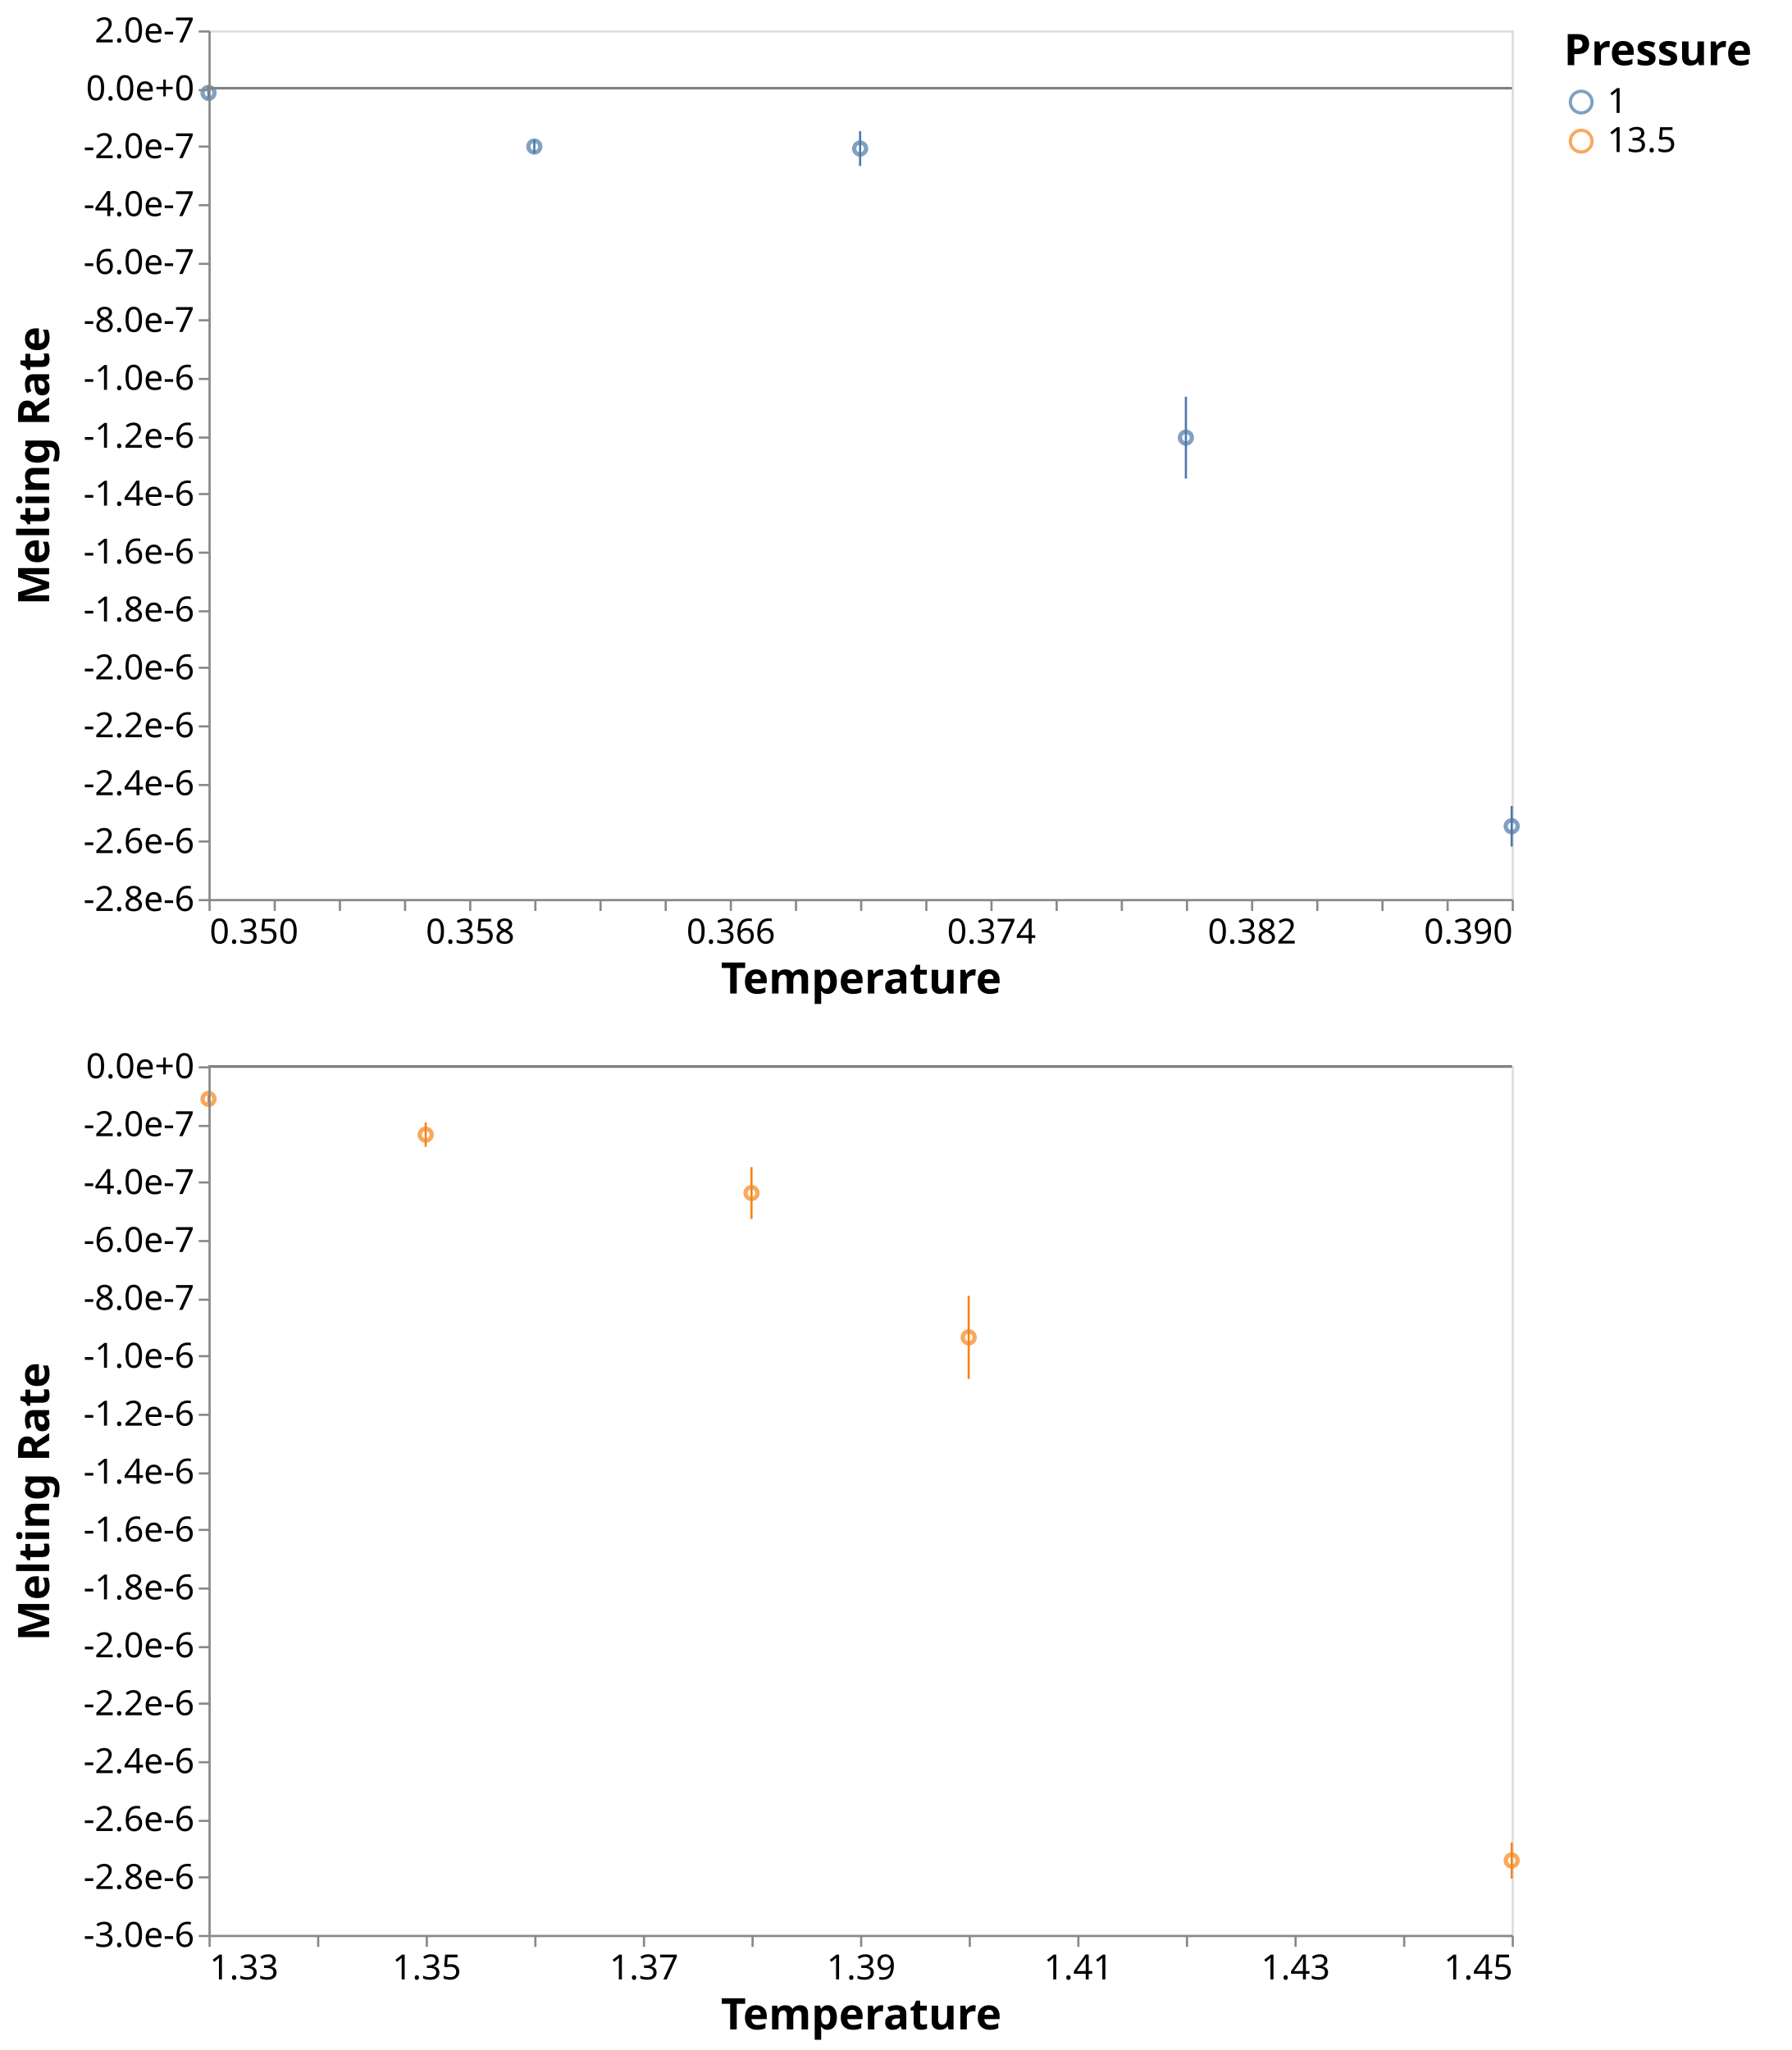
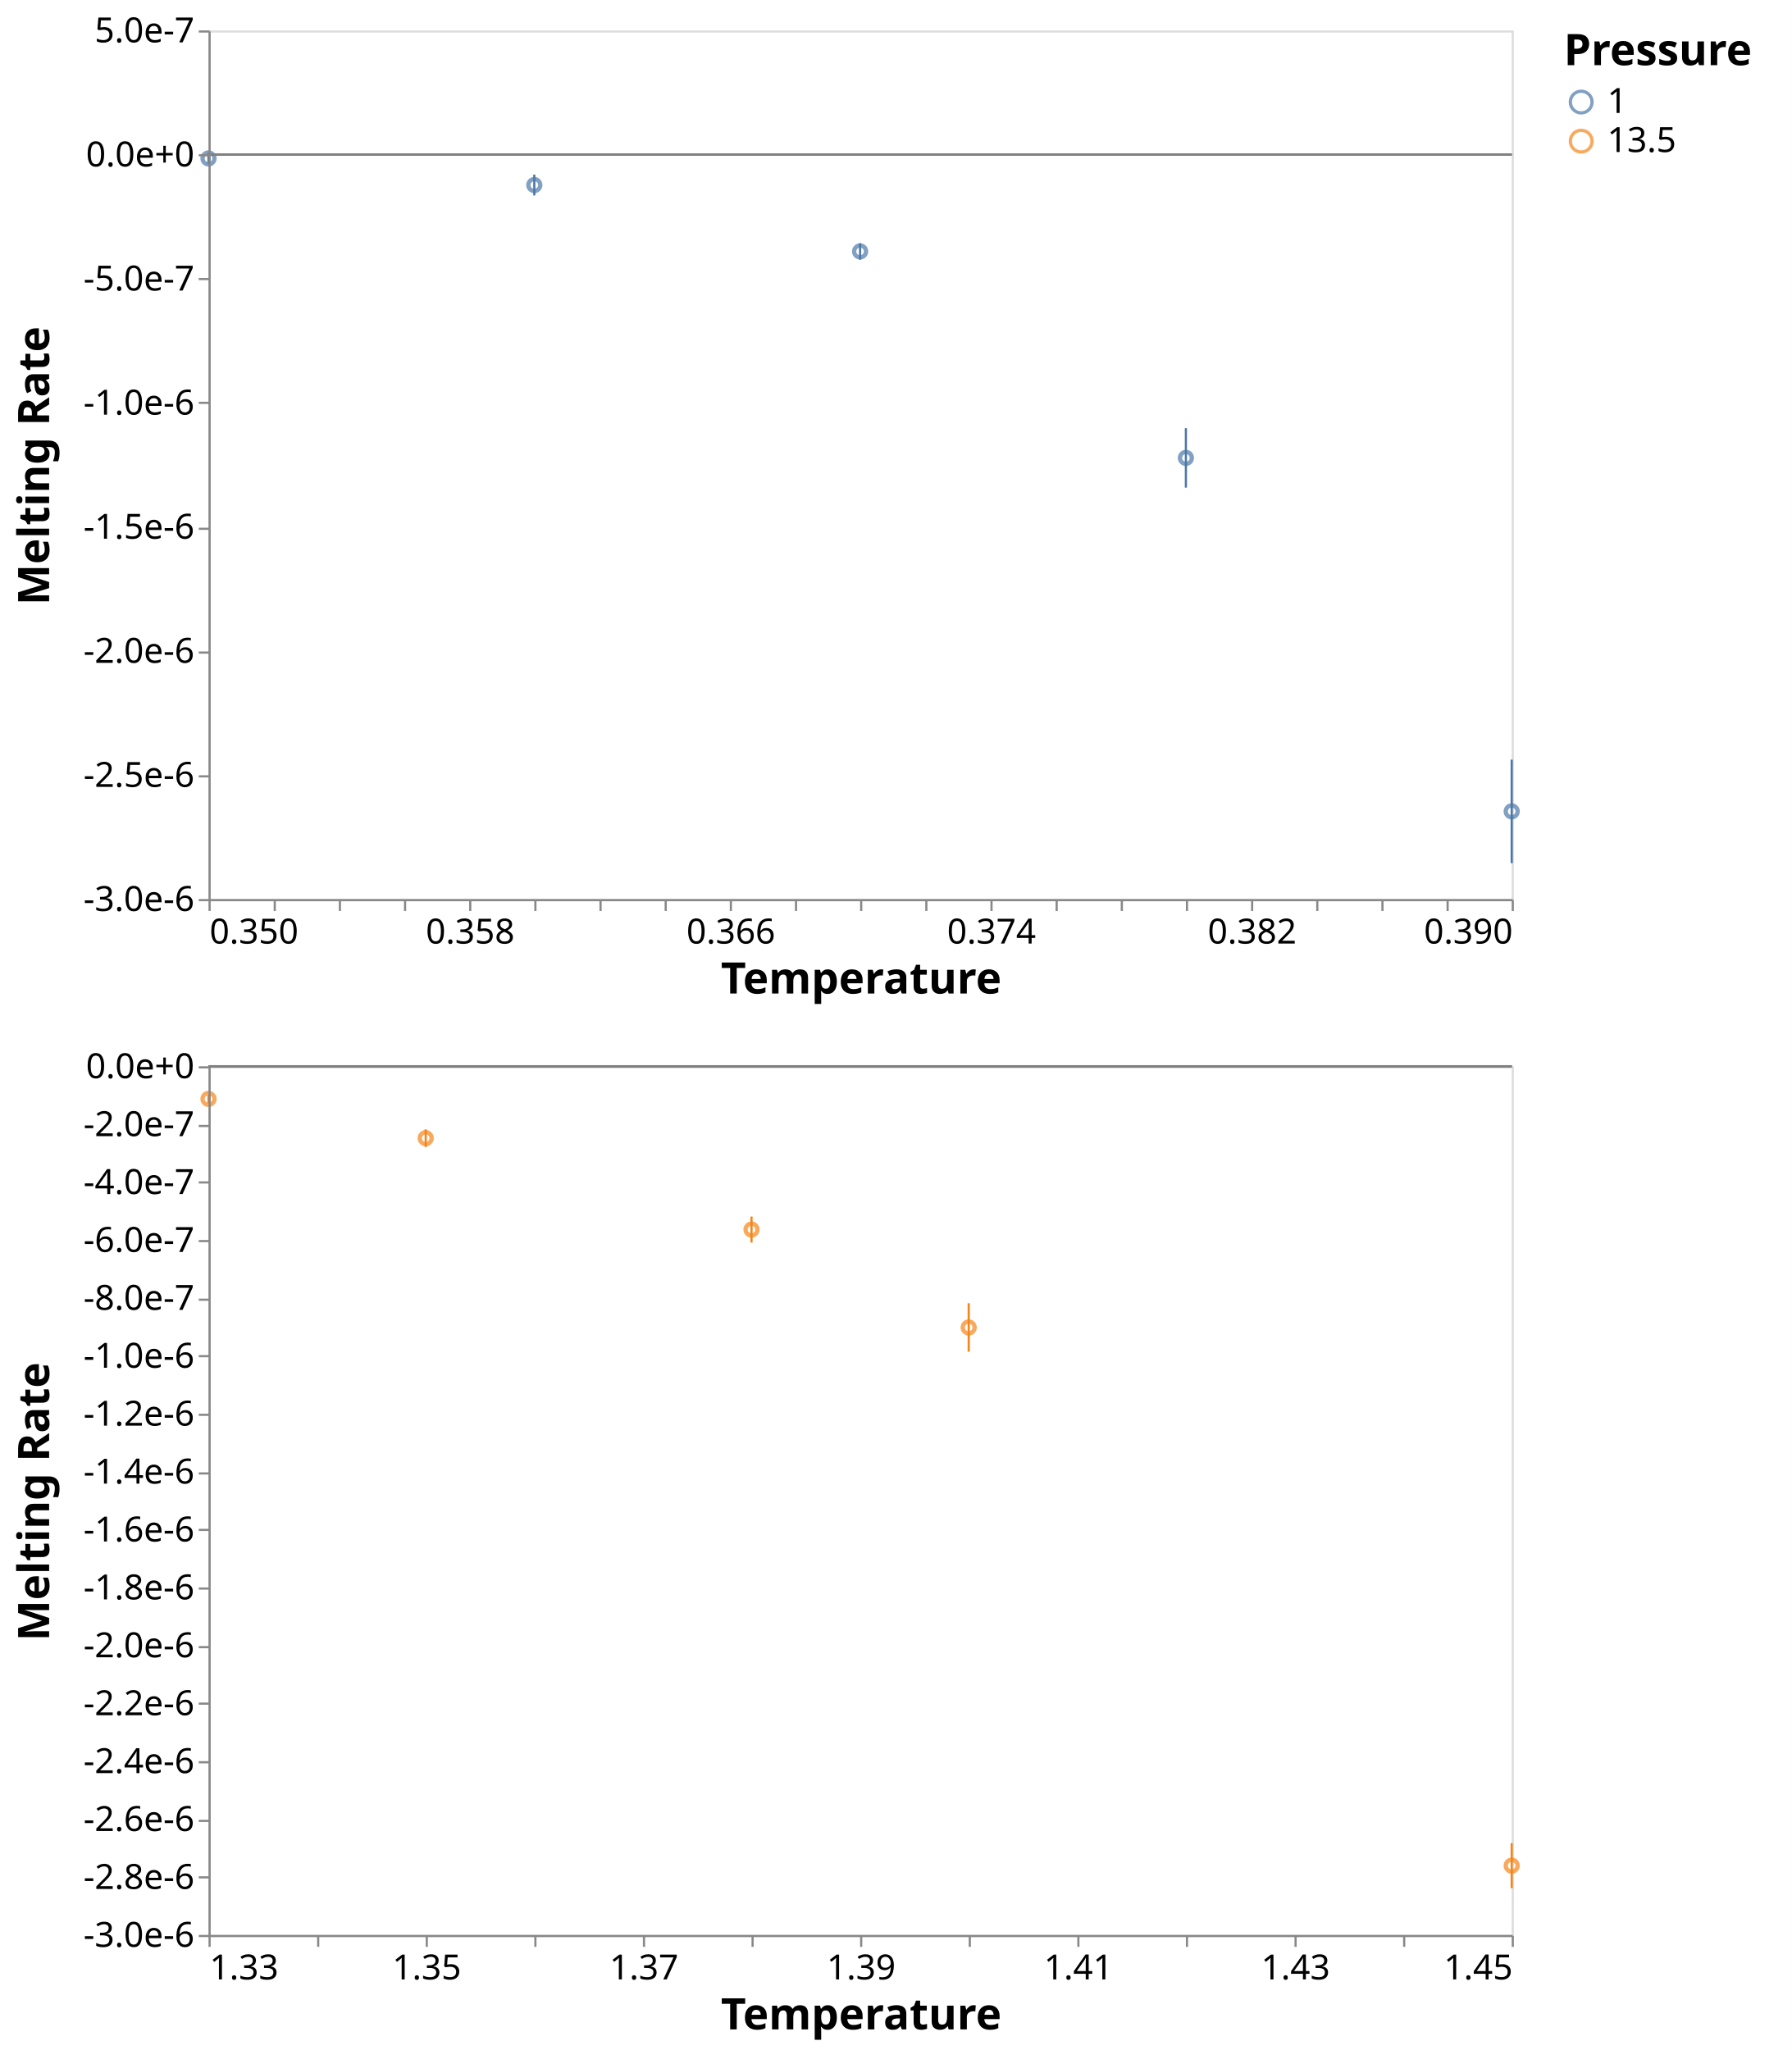
<svg xmlns="http://www.w3.org/2000/svg" class="marks" width="825" height="944" viewBox="0 0 825 944" version="1.1">
  <rect width="825" height="944" style="fill: white;" />
  <g transform="translate(96,14)">
    <g class="mark-group role-frame root">
      <g transform="translate(0,0)">
        <path class="background" d="M0,0h600v0h-600Z" style="fill: none;" />
        <g>
          <g class="mark-group role-scope concat_0_group">
            <g transform="translate(0,0)">
              <path class="background" d="M0.5,0.5h600v400h-600Z" style="fill: none; stroke: #ddd;" />
              <g>
                <g class="mark-symbol role-mark concat_0_layer_0_layer_0_marks">
-                   <path transform="translate(0,28.7692)" d="M2.739,0A2.739,2.739,0,1,1,-2.739,0A2.739,2.739,0,1,1,2.739,0" style="fill: none; stroke: #4c78a8; stroke-width: 2; opacity: 0.7;" />
-                   <path transform="translate(150,53.49944)" d="M2.739,0A2.739,2.739,0,1,1,-2.739,0A2.739,2.739,0,1,1,2.739,0" style="fill: none; stroke: #4c78a8; stroke-width: 2; opacity: 0.7;" />
-                   <path transform="translate(300,54.39981)" d="M2.739,0A2.739,2.739,0,1,1,-2.739,0A2.739,2.739,0,1,1,2.739,0" style="fill: none; stroke: #4c78a8; stroke-width: 2; opacity: 0.7;" />
-                   <path transform="translate(450,187.53)" d="M2.739,0A2.739,2.739,0,1,1,-2.739,0A2.739,2.739,0,1,1,2.739,0" style="fill: none; stroke: #4c78a8; stroke-width: 2; opacity: 0.7;" />
-                   <path transform="translate(600,366.4776)" d="M2.739,0A2.739,2.739,0,1,1,-2.739,0A2.739,2.739,0,1,1,2.739,0" style="fill: none; stroke: #4c78a8; stroke-width: 2; opacity: 0.7;" />
+                   <path transform="translate(0,58.94502)" d="M2.739,0A2.739,2.739,0,1,1,-2.739,0A2.739,2.739,0,1,1,2.739,0" style="fill: none; stroke: #4c78a8; stroke-width: 2; opacity: 0.7;" />
+                   <path transform="translate(150,71.20666)" d="M2.739,0A2.739,2.739,0,1,1,-2.739,0A2.739,2.739,0,1,1,2.739,0" style="fill: none; stroke: #4c78a8; stroke-width: 2; opacity: 0.7;" />
+                   <path transform="translate(300,101.7808)" d="M2.739,0A2.739,2.739,0,1,1,-2.739,0A2.739,2.739,0,1,1,2.739,0" style="fill: none; stroke: #4c78a8; stroke-width: 2; opacity: 0.7;" />
+                   <path transform="translate(450,196.8506)" d="M2.739,0A2.739,2.739,0,1,1,-2.739,0A2.739,2.739,0,1,1,2.739,0" style="fill: none; stroke: #4c78a8; stroke-width: 2; opacity: 0.7;" />
+                   <path transform="translate(600,359.6246)" d="M2.739,0A2.739,2.739,0,1,1,-2.739,0A2.739,2.739,0,1,1,2.739,0" style="fill: none; stroke: #4c78a8; stroke-width: 2; opacity: 0.7;" />
                </g>
                <g class="mark-rule role-mark concat_0_layer_0_layer_1_layer_0_marks">
-                   <line transform="translate(0,31.72125)" x2="0" y2="-5.904" style="fill: none; stroke: #4c78a8;" />
-                   <line transform="translate(150,56.64775)" x2="0" y2="-6.297" style="fill: none; stroke: #4c78a8;" />
-                   <line transform="translate(300,62.37789)" x2="0" y2="-15.956" style="fill: none; stroke: #4c78a8;" />
-                   <line transform="translate(450,206.375)" x2="0" y2="-37.69" style="fill: none; stroke: #4c78a8;" />
-                   <line transform="translate(600,375.829)" x2="0" y2="-18.703" style="fill: none; stroke: #4c78a8;" />
+                   <line transform="translate(0,61.47536)" x2="0" y2="-5.061" style="fill: none; stroke: #4c78a8;" />
+                   <line transform="translate(150,76.00785)" x2="0" y2="-9.602" style="fill: none; stroke: #4c78a8;" />
+                   <line transform="translate(300,105.5662)" x2="0" y2="-7.571" style="fill: none; stroke: #4c78a8;" />
+                   <line transform="translate(450,210.5404)" x2="0" y2="-27.379" style="fill: none; stroke: #4c78a8;" />
+                   <line transform="translate(600,383.4494)" x2="0" y2="-47.65" style="fill: none; stroke: #4c78a8;" />
                </g>
                <g class="mark-rule role-mark concat_0_layer_1_marks">
-                   <line transform="translate(0,26.66667)" x2="600" y2="0" style="fill: none; stroke: grey;" />
-                   <line transform="translate(0,26.66667)" x2="600" y2="0" style="fill: none; stroke: grey;" />
-                   <line transform="translate(0,26.66667)" x2="600" y2="0" style="fill: none; stroke: grey;" />
-                   <line transform="translate(0,26.66667)" x2="600" y2="0" style="fill: none; stroke: grey;" />
-                   <line transform="translate(0,26.66667)" x2="600" y2="0" style="fill: none; stroke: grey;" />
+                   <line transform="translate(0,57.14286)" x2="600" y2="0" style="fill: none; stroke: grey;" />
+                   <line transform="translate(0,57.14286)" x2="600" y2="0" style="fill: none; stroke: grey;" />
+                   <line transform="translate(0,57.14286)" x2="600" y2="0" style="fill: none; stroke: grey;" />
+                   <line transform="translate(0,57.14286)" x2="600" y2="0" style="fill: none; stroke: grey;" />
+                   <line transform="translate(0,57.14286)" x2="600" y2="0" style="fill: none; stroke: grey;" />
                </g>
                <g class="mark-group role-axis">
                  <g transform="translate(0.5,400.5)">
                    <path class="background" d="M0,0h0v0h0Z" style="pointer-events: none; fill: none;" />
                    <g>
                      <g class="mark-rule role-axis-tick" style="pointer-events: none;">
                        <line transform="translate(0,0)" x2="0" y2="5" style="fill: none; stroke: #888; stroke-width: 1; opacity: 1;" />
                        <line transform="translate(30,0)" x2="0" y2="5" style="fill: none; stroke: #888; stroke-width: 1; opacity: 1;" />
                        <line transform="translate(60,0)" x2="0" y2="5" style="fill: none; stroke: #888; stroke-width: 1; opacity: 1;" />
                        <line transform="translate(90,0)" x2="0" y2="5" style="fill: none; stroke: #888; stroke-width: 1; opacity: 1;" />
                        <line transform="translate(120,0)" x2="0" y2="5" style="fill: none; stroke: #888; stroke-width: 1; opacity: 1;" />
                        <line transform="translate(150,0)" x2="0" y2="5" style="fill: none; stroke: #888; stroke-width: 1; opacity: 1;" />
                        <line transform="translate(180,0)" x2="0" y2="5" style="fill: none; stroke: #888; stroke-width: 1; opacity: 1;" />
                        <line transform="translate(210,0)" x2="0" y2="5" style="fill: none; stroke: #888; stroke-width: 1; opacity: 1;" />
                        <line transform="translate(240,0)" x2="0" y2="5" style="fill: none; stroke: #888; stroke-width: 1; opacity: 1;" />
                        <line transform="translate(270,0)" x2="0" y2="5" style="fill: none; stroke: #888; stroke-width: 1; opacity: 1;" />
                        <line transform="translate(300,0)" x2="0" y2="5" style="fill: none; stroke: #888; stroke-width: 1; opacity: 1;" />
                        <line transform="translate(330,0)" x2="0" y2="5" style="fill: none; stroke: #888; stroke-width: 1; opacity: 1;" />
                        <line transform="translate(360,0)" x2="0" y2="5" style="fill: none; stroke: #888; stroke-width: 1; opacity: 1;" />
                        <line transform="translate(390,0)" x2="0" y2="5" style="fill: none; stroke: #888; stroke-width: 1; opacity: 1;" />
                        <line transform="translate(420,0)" x2="0" y2="5" style="fill: none; stroke: #888; stroke-width: 1; opacity: 1;" />
                        <line transform="translate(450,0)" x2="0" y2="5" style="fill: none; stroke: #888; stroke-width: 1; opacity: 1;" />
                        <line transform="translate(480,0)" x2="0" y2="5" style="fill: none; stroke: #888; stroke-width: 1; opacity: 1;" />
                        <line transform="translate(510,0)" x2="0" y2="5" style="fill: none; stroke: #888; stroke-width: 1; opacity: 1;" />
                        <line transform="translate(540,0)" x2="0" y2="5" style="fill: none; stroke: #888; stroke-width: 1; opacity: 1;" />
                        <line transform="translate(570,0)" x2="0" y2="5" style="fill: none; stroke: #888; stroke-width: 1; opacity: 1;" />
                        <line transform="translate(600,0)" x2="0" y2="5" style="fill: none; stroke: #888; stroke-width: 1; opacity: 1;" />
                      </g>
                      <g class="mark-text role-axis-label" style="pointer-events: none;">
                        <text text-anchor="start" transform="translate(0,20)" style="font-family: sans-serif; font-size: 16px; fill: #000; opacity: 1;">0.350</text>
                        <text text-anchor="middle" transform="translate(30,20)" style="font-family: sans-serif; font-size: 16px; fill: #000; opacity: 0;">0.352</text>
                        <text text-anchor="middle" transform="translate(60,20)" style="font-family: sans-serif; font-size: 16px; fill: #000; opacity: 0;">0.354</text>
                        <text text-anchor="middle" transform="translate(90,20)" style="font-family: sans-serif; font-size: 16px; fill: #000; opacity: 0;">0.356</text>
                        <text text-anchor="middle" transform="translate(120,20)" style="font-family: sans-serif; font-size: 16px; fill: #000; opacity: 1;">0.358</text>
                        <text text-anchor="middle" transform="translate(150,20)" style="font-family: sans-serif; font-size: 16px; fill: #000; opacity: 0;">0.360</text>
                        <text text-anchor="middle" transform="translate(180,20)" style="font-family: sans-serif; font-size: 16px; fill: #000; opacity: 0;">0.362</text>
                        <text text-anchor="middle" transform="translate(210,20)" style="font-family: sans-serif; font-size: 16px; fill: #000; opacity: 0;">0.364</text>
                        <text text-anchor="middle" transform="translate(240,20)" style="font-family: sans-serif; font-size: 16px; fill: #000; opacity: 1;">0.366</text>
                        <text text-anchor="middle" transform="translate(270,20)" style="font-family: sans-serif; font-size: 16px; fill: #000; opacity: 0;">0.368</text>
                        <text text-anchor="middle" transform="translate(300,20)" style="font-family: sans-serif; font-size: 16px; fill: #000; opacity: 0;">0.370</text>
                        <text text-anchor="middle" transform="translate(330,20)" style="font-family: sans-serif; font-size: 16px; fill: #000; opacity: 0;">0.372</text>
                        <text text-anchor="middle" transform="translate(360,20)" style="font-family: sans-serif; font-size: 16px; fill: #000; opacity: 1;">0.374</text>
                        <text text-anchor="middle" transform="translate(390,20)" style="font-family: sans-serif; font-size: 16px; fill: #000; opacity: 0;">0.376</text>
                        <text text-anchor="middle" transform="translate(420,20)" style="font-family: sans-serif; font-size: 16px; fill: #000; opacity: 0;">0.378</text>
                        <text text-anchor="middle" transform="translate(450,20)" style="font-family: sans-serif; font-size: 16px; fill: #000; opacity: 0;">0.380</text>
                        <text text-anchor="middle" transform="translate(480,20)" style="font-family: sans-serif; font-size: 16px; fill: #000; opacity: 1;">0.382</text>
                        <text text-anchor="middle" transform="translate(510,20)" style="font-family: sans-serif; font-size: 16px; fill: #000; opacity: 0;">0.384</text>
                        <text text-anchor="middle" transform="translate(540,20)" style="font-family: sans-serif; font-size: 16px; fill: #000; opacity: 0;">0.386</text>
                        <text text-anchor="middle" transform="translate(570,20)" style="font-family: sans-serif; font-size: 16px; fill: #000; opacity: 0;">0.388</text>
                        <text text-anchor="end" transform="translate(600,20)" style="font-family: sans-serif; font-size: 16px; fill: #000; opacity: 1;">0.390</text>
                      </g>
                      <g class="mark-rule role-axis-domain" style="pointer-events: none;">
                        <line transform="translate(0,0)" x2="600" y2="0" style="fill: none; stroke: #888; stroke-width: 1; opacity: 1;" />
                      </g>
                      <g class="mark-text role-axis-title" style="pointer-events: none;">
                        <text text-anchor="middle" transform="translate(300,43)" style="font-family: sans-serif; font-size: 20px; font-weight: bold; fill: #000; opacity: 1;">Temperature</text>
                      </g>
                    </g>
                    <path class="foreground" d="" style="pointer-events: none; display: none; fill: none;" />
                  </g>
                </g>
                <g class="mark-group role-axis">
                  <g transform="translate(0.5,0.5)">
                    <path class="background" d="M0,0h0v0h0Z" style="pointer-events: none; fill: none;" />
                    <g>
                      <g class="mark-rule role-axis-tick" style="pointer-events: none;">
                        <line transform="translate(0,400)" x2="-5" y2="0" style="fill: none; stroke: #888; stroke-width: 1; opacity: 1;" />
-                         <line transform="translate(0,373)" x2="-5" y2="0" style="fill: none; stroke: #888; stroke-width: 1; opacity: 1;" />
-                         <line transform="translate(0,347)" x2="-5" y2="0" style="fill: none; stroke: #888; stroke-width: 1; opacity: 1;" />
-                         <line transform="translate(0,320)" x2="-5" y2="0" style="fill: none; stroke: #888; stroke-width: 1; opacity: 1;" />
-                         <line transform="translate(0,293)" x2="-5" y2="0" style="fill: none; stroke: #888; stroke-width: 1; opacity: 1;" />
-                         <line transform="translate(0,267)" x2="-5" y2="0" style="fill: none; stroke: #888; stroke-width: 1; opacity: 1;" />
-                         <line transform="translate(0,240)" x2="-5" y2="0" style="fill: none; stroke: #888; stroke-width: 1; opacity: 1;" />
-                         <line transform="translate(0,213)" x2="-5" y2="0" style="fill: none; stroke: #888; stroke-width: 1; opacity: 1;" />
-                         <line transform="translate(0,187)" x2="-5" y2="0" style="fill: none; stroke: #888; stroke-width: 1; opacity: 1;" />
-                         <line transform="translate(0,160)" x2="-5" y2="0" style="fill: none; stroke: #888; stroke-width: 1; opacity: 1;" />
-                         <line transform="translate(0,133)" x2="-5" y2="0" style="fill: none; stroke: #888; stroke-width: 1; opacity: 1;" />
-                         <line transform="translate(0,107)" x2="-5" y2="0" style="fill: none; stroke: #888; stroke-width: 1; opacity: 1;" />
-                         <line transform="translate(0,80)" x2="-5" y2="0" style="fill: none; stroke: #888; stroke-width: 1; opacity: 1;" />
-                         <line transform="translate(0,53)" x2="-5" y2="0" style="fill: none; stroke: #888; stroke-width: 1; opacity: 1;" />
-                         <line transform="translate(0,27)" x2="-5" y2="0" style="fill: none; stroke: #888; stroke-width: 1; opacity: 1;" />
+                         <line transform="translate(0,343)" x2="-5" y2="0" style="fill: none; stroke: #888; stroke-width: 1; opacity: 1;" />
+                         <line transform="translate(0,286)" x2="-5" y2="0" style="fill: none; stroke: #888; stroke-width: 1; opacity: 1;" />
+                         <line transform="translate(0,229)" x2="-5" y2="0" style="fill: none; stroke: #888; stroke-width: 1; opacity: 1;" />
+                         <line transform="translate(0,171)" x2="-5" y2="0" style="fill: none; stroke: #888; stroke-width: 1; opacity: 1;" />
+                         <line transform="translate(0,114)" x2="-5" y2="0" style="fill: none; stroke: #888; stroke-width: 1; opacity: 1;" />
+                         <line transform="translate(0,57)" x2="-5" y2="0" style="fill: none; stroke: #888; stroke-width: 1; opacity: 1;" />
                        <line transform="translate(0,0)" x2="-5" y2="0" style="fill: none; stroke: #888; stroke-width: 1; opacity: 1;" />
                      </g>
                      <g class="mark-text role-axis-label" style="pointer-events: none;">
-                         <text text-anchor="end" transform="translate(-7,405)" style="font-family: sans-serif; font-size: 16px; fill: #000; opacity: 1;">-2.8e-6</text>
-                         <text text-anchor="end" transform="translate(-7,378.3333)" style="font-family: sans-serif; font-size: 16px; fill: #000; opacity: 1;">-2.6e-6</text>
-                         <text text-anchor="end" transform="translate(-7,351.6667)" style="font-family: sans-serif; font-size: 16px; fill: #000; opacity: 1;">-2.4e-6</text>
-                         <text text-anchor="end" transform="translate(-7,325)" style="font-family: sans-serif; font-size: 16px; fill: #000; opacity: 1;">-2.2e-6</text>
-                         <text text-anchor="end" transform="translate(-7,298.3333)" style="font-family: sans-serif; font-size: 16px; fill: #000; opacity: 1;">-2.0e-6</text>
-                         <text text-anchor="end" transform="translate(-7,271.6667)" style="font-family: sans-serif; font-size: 16px; fill: #000; opacity: 1;">-1.8e-6</text>
-                         <text text-anchor="end" transform="translate(-7,245)" style="font-family: sans-serif; font-size: 16px; fill: #000; opacity: 1;">-1.6e-6</text>
-                         <text text-anchor="end" transform="translate(-7,218.3333)" style="font-family: sans-serif; font-size: 16px; fill: #000; opacity: 1;">-1.4e-6</text>
-                         <text text-anchor="end" transform="translate(-7,191.6667)" style="font-family: sans-serif; font-size: 16px; fill: #000; opacity: 1;">-1.2e-6</text>
-                         <text text-anchor="end" transform="translate(-7,165)" style="font-family: sans-serif; font-size: 16px; fill: #000; opacity: 1;">-1.0e-6</text>
-                         <text text-anchor="end" transform="translate(-7,138.3333)" style="font-family: sans-serif; font-size: 16px; fill: #000; opacity: 1;">-8.0e-7</text>
-                         <text text-anchor="end" transform="translate(-7,111.6667)" style="font-family: sans-serif; font-size: 16px; fill: #000; opacity: 1;">-6.0e-7</text>
-                         <text text-anchor="end" transform="translate(-7,85)" style="font-family: sans-serif; font-size: 16px; fill: #000; opacity: 1;">-4.0e-7</text>
-                         <text text-anchor="end" transform="translate(-7,58.33333)" style="font-family: sans-serif; font-size: 16px; fill: #000; opacity: 1;">-2.0e-7</text>
-                         <text text-anchor="end" transform="translate(-7,31.66667)" style="font-family: sans-serif; font-size: 16px; fill: #000; opacity: 1;">0.0e+0</text>
-                         <text text-anchor="end" transform="translate(-7,5)" style="font-family: sans-serif; font-size: 16px; fill: #000; opacity: 1;">2.0e-7</text>
+                         <text text-anchor="end" transform="translate(-7,405)" style="font-family: sans-serif; font-size: 16px; fill: #000; opacity: 1;">-3.0e-6</text>
+                         <text text-anchor="end" transform="translate(-7,347.8571)" style="font-family: sans-serif; font-size: 16px; fill: #000; opacity: 1;">-2.5e-6</text>
+                         <text text-anchor="end" transform="translate(-7,290.7143)" style="font-family: sans-serif; font-size: 16px; fill: #000; opacity: 1;">-2.0e-6</text>
+                         <text text-anchor="end" transform="translate(-7,233.5714)" style="font-family: sans-serif; font-size: 16px; fill: #000; opacity: 1;">-1.5e-6</text>
+                         <text text-anchor="end" transform="translate(-7,176.4286)" style="font-family: sans-serif; font-size: 16px; fill: #000; opacity: 1;">-1.0e-6</text>
+                         <text text-anchor="end" transform="translate(-7,119.2857)" style="font-family: sans-serif; font-size: 16px; fill: #000; opacity: 1;">-5.0e-7</text>
+                         <text text-anchor="end" transform="translate(-7,62.14286)" style="font-family: sans-serif; font-size: 16px; fill: #000; opacity: 1;">0.0e+0</text>
+                         <text text-anchor="end" transform="translate(-7,5)" style="font-family: sans-serif; font-size: 16px; fill: #000; opacity: 1;">5.0e-7</text>
                      </g>
                      <g class="mark-rule role-axis-domain" style="pointer-events: none;">
                        <line transform="translate(0,400)" x2="0" y2="-400" style="fill: none; stroke: #888; stroke-width: 1; opacity: 1;" />
                      </g>
                      <g class="mark-text role-axis-title" style="pointer-events: none;">
                        <text text-anchor="middle" transform="translate(-69.88334,200) rotate(-90) translate(0,-4)" style="font-family: sans-serif; font-size: 20px; font-weight: bold; fill: #000; opacity: 1;">Melting Rate</text>
                      </g>
                    </g>
                    <path class="foreground" d="" style="pointer-events: none; display: none; fill: none;" />
                  </g>
                </g>
              </g>
              <path class="foreground" d="" style="display: none; fill: none;" />
            </g>
          </g>
          <g class="mark-group role-scope concat_1_group">
            <g transform="translate(0,477)">
              <path class="background" d="M0.5,0.5h600v400h-600Z" style="fill: none; stroke: #ddd;" />
              <g>
                <g class="mark-symbol role-mark concat_1_layer_0_layer_0_marks">
                  <path transform="translate(0,15.02894)" d="M2.739,0A2.739,2.739,0,1,1,-2.739,0A2.739,2.739,0,1,1,2.739,0" style="fill: none; stroke: #f58518; stroke-width: 2; opacity: 0.7;" />
-                   <path transform="translate(100,31.51704)" d="M2.739,0A2.739,2.739,0,1,1,-2.739,0A2.739,2.739,0,1,1,2.739,0" style="fill: none; stroke: #f58518; stroke-width: 2; opacity: 0.7;" />
-                   <path transform="translate(250,58.37193)" d="M2.739,0A2.739,2.739,0,1,1,-2.739,0A2.739,2.739,0,1,1,2.739,0" style="fill: none; stroke: #f58518; stroke-width: 2; opacity: 0.7;" />
-                   <path transform="translate(350,124.8531)" d="M2.739,0A2.739,2.739,0,1,1,-2.739,0A2.739,2.739,0,1,1,2.739,0" style="fill: none; stroke: #f58518; stroke-width: 2; opacity: 0.7;" />
-                   <path transform="translate(600,365.7398)" d="M2.739,0A2.739,2.739,0,1,1,-2.739,0A2.739,2.739,0,1,1,2.739,0" style="fill: none; stroke: #f58518; stroke-width: 2; opacity: 0.7;" />
+                   <path transform="translate(100,33.10463)" d="M2.739,0A2.739,2.739,0,1,1,-2.739,0A2.739,2.739,0,1,1,2.739,0" style="fill: none; stroke: #f58518; stroke-width: 2; opacity: 0.7;" />
+                   <path transform="translate(250,75.19183)" d="M2.739,0A2.739,2.739,0,1,1,-2.739,0A2.739,2.739,0,1,1,2.739,0" style="fill: none; stroke: #f58518; stroke-width: 2; opacity: 0.7;" />
+                   <path transform="translate(350,120.2842)" d="M2.739,0A2.739,2.739,0,1,1,-2.739,0A2.739,2.739,0,1,1,2.739,0" style="fill: none; stroke: #f58518; stroke-width: 2; opacity: 0.7;" />
+                   <path transform="translate(600,368.1068)" d="M2.739,0A2.739,2.739,0,1,1,-2.739,0A2.739,2.739,0,1,1,2.739,0" style="fill: none; stroke: #f58518; stroke-width: 2; opacity: 0.7;" />
                </g>
                <g class="mark-rule role-mark concat_1_layer_0_layer_1_layer_0_marks">
                  <line transform="translate(0,16.95718)" x2="0" y2="-3.856" style="fill: none; stroke: #f58518;" />
-                   <line transform="translate(100,37.12294)" x2="0" y2="-11.212" style="fill: none; stroke: #f58518;" />
-                   <line transform="translate(250,70.29457)" x2="0" y2="-23.845" style="fill: none; stroke: #f58518;" />
-                   <line transform="translate(350,143.9661)" x2="0" y2="-38.226" style="fill: none; stroke: #f58518;" />
-                   <line transform="translate(600,374.0394)" x2="0" y2="-16.599" style="fill: none; stroke: #f58518;" />
+                   <line transform="translate(100,37.16953)" x2="0" y2="-8.13" style="fill: none; stroke: #f58518;" />
+                   <line transform="translate(250,81.18494)" x2="0" y2="-11.986" style="fill: none; stroke: #f58518;" />
+                   <line transform="translate(350,131.4487)" x2="0" y2="-22.329" style="fill: none; stroke: #f58518;" />
+                   <line transform="translate(600,378.4867)" x2="0" y2="-20.76" style="fill: none; stroke: #f58518;" />
                </g>
                <g class="mark-rule role-mark concat_1_layer_1_marks">
                  <line transform="translate(0,0)" x2="600" y2="0" style="fill: none; stroke: grey;" />
                  <line transform="translate(0,0)" x2="600" y2="0" style="fill: none; stroke: grey;" />
                  <line transform="translate(0,0)" x2="600" y2="0" style="fill: none; stroke: grey;" />
                  <line transform="translate(0,0)" x2="600" y2="0" style="fill: none; stroke: grey;" />
                  <line transform="translate(0,0)" x2="600" y2="0" style="fill: none; stroke: grey;" />
                </g>
                <g class="mark-group role-axis">
                  <g transform="translate(0.5,400.5)">
                    <path class="background" d="M0,0h0v0h0Z" style="pointer-events: none; fill: none;" />
                    <g>
                      <g class="mark-rule role-axis-tick" style="pointer-events: none;">
                        <line transform="translate(0,0)" x2="0" y2="5" style="fill: none; stroke: #888; stroke-width: 1; opacity: 1;" />
                        <line transform="translate(50,0)" x2="0" y2="5" style="fill: none; stroke: #888; stroke-width: 1; opacity: 1;" />
                        <line transform="translate(100,0)" x2="0" y2="5" style="fill: none; stroke: #888; stroke-width: 1; opacity: 1;" />
                        <line transform="translate(150,0)" x2="0" y2="5" style="fill: none; stroke: #888; stroke-width: 1; opacity: 1;" />
                        <line transform="translate(200,0)" x2="0" y2="5" style="fill: none; stroke: #888; stroke-width: 1; opacity: 1;" />
                        <line transform="translate(250,0)" x2="0" y2="5" style="fill: none; stroke: #888; stroke-width: 1; opacity: 1;" />
                        <line transform="translate(300,0)" x2="0" y2="5" style="fill: none; stroke: #888; stroke-width: 1; opacity: 1;" />
                        <line transform="translate(350,0)" x2="0" y2="5" style="fill: none; stroke: #888; stroke-width: 1; opacity: 1;" />
                        <line transform="translate(400,0)" x2="0" y2="5" style="fill: none; stroke: #888; stroke-width: 1; opacity: 1;" />
                        <line transform="translate(450,0)" x2="0" y2="5" style="fill: none; stroke: #888; stroke-width: 1; opacity: 1;" />
                        <line transform="translate(500,0)" x2="0" y2="5" style="fill: none; stroke: #888; stroke-width: 1; opacity: 1;" />
                        <line transform="translate(550,0)" x2="0" y2="5" style="fill: none; stroke: #888; stroke-width: 1; opacity: 1;" />
                        <line transform="translate(600,0)" x2="0" y2="5" style="fill: none; stroke: #888; stroke-width: 1; opacity: 1;" />
                      </g>
                      <g class="mark-text role-axis-label" style="pointer-events: none;">
                        <text text-anchor="start" transform="translate(0,20)" style="font-family: sans-serif; font-size: 16px; fill: #000; opacity: 1;">1.33</text>
                        <text text-anchor="middle" transform="translate(50,20)" style="font-family: sans-serif; font-size: 16px; fill: #000; opacity: 0;">1.34</text>
                        <text text-anchor="middle" transform="translate(100,20)" style="font-family: sans-serif; font-size: 16px; fill: #000; opacity: 1;">1.35</text>
                        <text text-anchor="middle" transform="translate(150,20)" style="font-family: sans-serif; font-size: 16px; fill: #000; opacity: 0;">1.36</text>
                        <text text-anchor="middle" transform="translate(200,20)" style="font-family: sans-serif; font-size: 16px; fill: #000; opacity: 1;">1.37</text>
                        <text text-anchor="middle" transform="translate(250,20)" style="font-family: sans-serif; font-size: 16px; fill: #000; opacity: 0;">1.38</text>
                        <text text-anchor="middle" transform="translate(300,20)" style="font-family: sans-serif; font-size: 16px; fill: #000; opacity: 1;">1.39</text>
                        <text text-anchor="middle" transform="translate(350,20)" style="font-family: sans-serif; font-size: 16px; fill: #000; opacity: 0;">1.40</text>
                        <text text-anchor="middle" transform="translate(400,20)" style="font-family: sans-serif; font-size: 16px; fill: #000; opacity: 1;">1.41</text>
                        <text text-anchor="middle" transform="translate(450,20)" style="font-family: sans-serif; font-size: 16px; fill: #000; opacity: 0;">1.42</text>
                        <text text-anchor="middle" transform="translate(500,20)" style="font-family: sans-serif; font-size: 16px; fill: #000; opacity: 1;">1.43</text>
                        <text text-anchor="middle" transform="translate(550,20)" style="font-family: sans-serif; font-size: 16px; fill: #000; opacity: 0;">1.44</text>
                        <text text-anchor="end" transform="translate(600,20)" style="font-family: sans-serif; font-size: 16px; fill: #000; opacity: 1;">1.45</text>
                      </g>
                      <g class="mark-rule role-axis-domain" style="pointer-events: none;">
                        <line transform="translate(0,0)" x2="600" y2="0" style="fill: none; stroke: #888; stroke-width: 1; opacity: 1;" />
                      </g>
                      <g class="mark-text role-axis-title" style="pointer-events: none;">
                        <text text-anchor="middle" transform="translate(300,43)" style="font-family: sans-serif; font-size: 20px; font-weight: bold; fill: #000; opacity: 1;">Temperature</text>
                      </g>
                    </g>
                    <path class="foreground" d="" style="pointer-events: none; display: none; fill: none;" />
                  </g>
                </g>
                <g class="mark-group role-axis">
                  <g transform="translate(0.5,0.5)">
                    <path class="background" d="M0,0h0v0h0Z" style="pointer-events: none; fill: none;" />
                    <g>
                      <g class="mark-rule role-axis-tick" style="pointer-events: none;">
                        <line transform="translate(0,400)" x2="-5" y2="0" style="fill: none; stroke: #888; stroke-width: 1; opacity: 1;" />
                        <line transform="translate(0,373)" x2="-5" y2="0" style="fill: none; stroke: #888; stroke-width: 1; opacity: 1;" />
                        <line transform="translate(0,347)" x2="-5" y2="0" style="fill: none; stroke: #888; stroke-width: 1; opacity: 1;" />
                        <line transform="translate(0,320)" x2="-5" y2="0" style="fill: none; stroke: #888; stroke-width: 1; opacity: 1;" />
                        <line transform="translate(0,293)" x2="-5" y2="0" style="fill: none; stroke: #888; stroke-width: 1; opacity: 1;" />
                        <line transform="translate(0,267)" x2="-5" y2="0" style="fill: none; stroke: #888; stroke-width: 1; opacity: 1;" />
                        <line transform="translate(0,240)" x2="-5" y2="0" style="fill: none; stroke: #888; stroke-width: 1; opacity: 1;" />
                        <line transform="translate(0,213)" x2="-5" y2="0" style="fill: none; stroke: #888; stroke-width: 1; opacity: 1;" />
                        <line transform="translate(0,187)" x2="-5" y2="0" style="fill: none; stroke: #888; stroke-width: 1; opacity: 1;" />
                        <line transform="translate(0,160)" x2="-5" y2="0" style="fill: none; stroke: #888; stroke-width: 1; opacity: 1;" />
                        <line transform="translate(0,133)" x2="-5" y2="0" style="fill: none; stroke: #888; stroke-width: 1; opacity: 1;" />
                        <line transform="translate(0,107)" x2="-5" y2="0" style="fill: none; stroke: #888; stroke-width: 1; opacity: 1;" />
                        <line transform="translate(0,80)" x2="-5" y2="0" style="fill: none; stroke: #888; stroke-width: 1; opacity: 1;" />
                        <line transform="translate(0,53)" x2="-5" y2="0" style="fill: none; stroke: #888; stroke-width: 1; opacity: 1;" />
                        <line transform="translate(0,27)" x2="-5" y2="0" style="fill: none; stroke: #888; stroke-width: 1; opacity: 1;" />
                        <line transform="translate(0,0)" x2="-5" y2="0" style="fill: none; stroke: #888; stroke-width: 1; opacity: 1;" />
                      </g>
                      <g class="mark-text role-axis-label" style="pointer-events: none;">
                        <text text-anchor="end" transform="translate(-7,405)" style="font-family: sans-serif; font-size: 16px; fill: #000; opacity: 1;">-3.0e-6</text>
                        <text text-anchor="end" transform="translate(-7,378.3333)" style="font-family: sans-serif; font-size: 16px; fill: #000; opacity: 1;">-2.8e-6</text>
                        <text text-anchor="end" transform="translate(-7,351.6667)" style="font-family: sans-serif; font-size: 16px; fill: #000; opacity: 1;">-2.6e-6</text>
                        <text text-anchor="end" transform="translate(-7,325)" style="font-family: sans-serif; font-size: 16px; fill: #000; opacity: 1;">-2.4e-6</text>
                        <text text-anchor="end" transform="translate(-7,298.3333)" style="font-family: sans-serif; font-size: 16px; fill: #000; opacity: 1;">-2.2e-6</text>
                        <text text-anchor="end" transform="translate(-7,271.6667)" style="font-family: sans-serif; font-size: 16px; fill: #000; opacity: 1;">-2.0e-6</text>
                        <text text-anchor="end" transform="translate(-7,245)" style="font-family: sans-serif; font-size: 16px; fill: #000; opacity: 1;">-1.8e-6</text>
                        <text text-anchor="end" transform="translate(-7,218.3333)" style="font-family: sans-serif; font-size: 16px; fill: #000; opacity: 1;">-1.6e-6</text>
                        <text text-anchor="end" transform="translate(-7,191.6667)" style="font-family: sans-serif; font-size: 16px; fill: #000; opacity: 1;">-1.4e-6</text>
                        <text text-anchor="end" transform="translate(-7,165)" style="font-family: sans-serif; font-size: 16px; fill: #000; opacity: 1;">-1.2e-6</text>
                        <text text-anchor="end" transform="translate(-7,138.3333)" style="font-family: sans-serif; font-size: 16px; fill: #000; opacity: 1;">-1.0e-6</text>
                        <text text-anchor="end" transform="translate(-7,111.6667)" style="font-family: sans-serif; font-size: 16px; fill: #000; opacity: 1;">-8.0e-7</text>
                        <text text-anchor="end" transform="translate(-7,85)" style="font-family: sans-serif; font-size: 16px; fill: #000; opacity: 1;">-6.0e-7</text>
                        <text text-anchor="end" transform="translate(-7,58.33333)" style="font-family: sans-serif; font-size: 16px; fill: #000; opacity: 1;">-4.0e-7</text>
                        <text text-anchor="end" transform="translate(-7,31.66667)" style="font-family: sans-serif; font-size: 16px; fill: #000; opacity: 1;">-2.0e-7</text>
                        <text text-anchor="end" transform="translate(-7,5)" style="font-family: sans-serif; font-size: 16px; fill: #000; opacity: 1;">0.0e+0</text>
                      </g>
                      <g class="mark-rule role-axis-domain" style="pointer-events: none;">
                        <line transform="translate(0,400)" x2="0" y2="-400" style="fill: none; stroke: #888; stroke-width: 1; opacity: 1;" />
                      </g>
                      <g class="mark-text role-axis-title" style="pointer-events: none;">
                        <text text-anchor="middle" transform="translate(-69.88334,200) rotate(-90) translate(0,-4)" style="font-family: sans-serif; font-size: 20px; font-weight: bold; fill: #000; opacity: 1;">Melting Rate</text>
                      </g>
                    </g>
                    <path class="foreground" d="" style="pointer-events: none; display: none; fill: none;" />
                  </g>
                </g>
              </g>
              <path class="foreground" d="" style="display: none; fill: none;" />
            </g>
          </g>
          <g class="mark-group role-legend">
            <g transform="translate(624,0)">
              <path class="background" d="M0,0h100v59h-100Z" style="pointer-events: none; fill: none;" />
              <g>
                <g class="mark-group role-legend-entry">
                  <g transform="translate(0,25)">
                    <path class="background" d="M0,0h0v0h0Z" style="pointer-events: none; fill: none;" />
                    <g>
                      <g class="mark-group role-scope">
                        <g transform="translate(0,0)">
                          <path class="background" d="M0,0h55.633v16h-55.633Z" style="pointer-events: none; fill: none; opacity: 1;" />
                          <g>
                            <g class="mark-symbol role-legend-symbol" style="pointer-events: none;">
                              <path transform="translate(8,8)" d="M5,0A5,5,0,1,1,-5,0A5,5,0,1,1,5,0" style="fill: none; stroke: #4c78a8; stroke-width: 1.5; opacity: 0.7;" />
                            </g>
                            <g class="mark-text role-legend-label" style="pointer-events: none;">
                              <text text-anchor="start" transform="translate(20,13)" style="font-family: sans-serif; font-size: 16px; fill: #000; opacity: 1;">1</text>
                            </g>
                          </g>
                          <path class="foreground" d="" style="pointer-events: none; display: none; fill: none;" />
                        </g>
                        <g transform="translate(0,18)">
                          <path class="background" d="M0,0h55.633v16h-55.633Z" style="pointer-events: none; fill: none; opacity: 1;" />
                          <g>
                            <g class="mark-symbol role-legend-symbol" style="pointer-events: none;">
                              <path transform="translate(8,8)" d="M5,0A5,5,0,1,1,-5,0A5,5,0,1,1,5,0" style="fill: none; stroke: #f58518; stroke-width: 1.5; opacity: 0.7;" />
                            </g>
                            <g class="mark-text role-legend-label" style="pointer-events: none;">
                              <text text-anchor="start" transform="translate(20,13)" style="font-family: sans-serif; font-size: 16px; fill: #000; opacity: 1;">13.5</text>
                            </g>
                          </g>
                          <path class="foreground" d="" style="pointer-events: none; display: none; fill: none;" />
                        </g>
                      </g>
                    </g>
                    <path class="foreground" d="" style="pointer-events: none; display: none; fill: none;" />
                  </g>
                </g>
                <g class="mark-text role-legend-title" style="pointer-events: none;">
                  <text text-anchor="start" transform="translate(0,16)" style="font-family: sans-serif; font-size: 20px; font-weight: bold; fill: #000; opacity: 1;">Pressure</text>
                </g>
              </g>
              <path class="foreground" d="" style="pointer-events: none; display: none; fill: none;" />
            </g>
          </g>
        </g>
        <path class="foreground" d="" style="display: none; fill: none;" />
      </g>
    </g>
  </g>
</svg>
